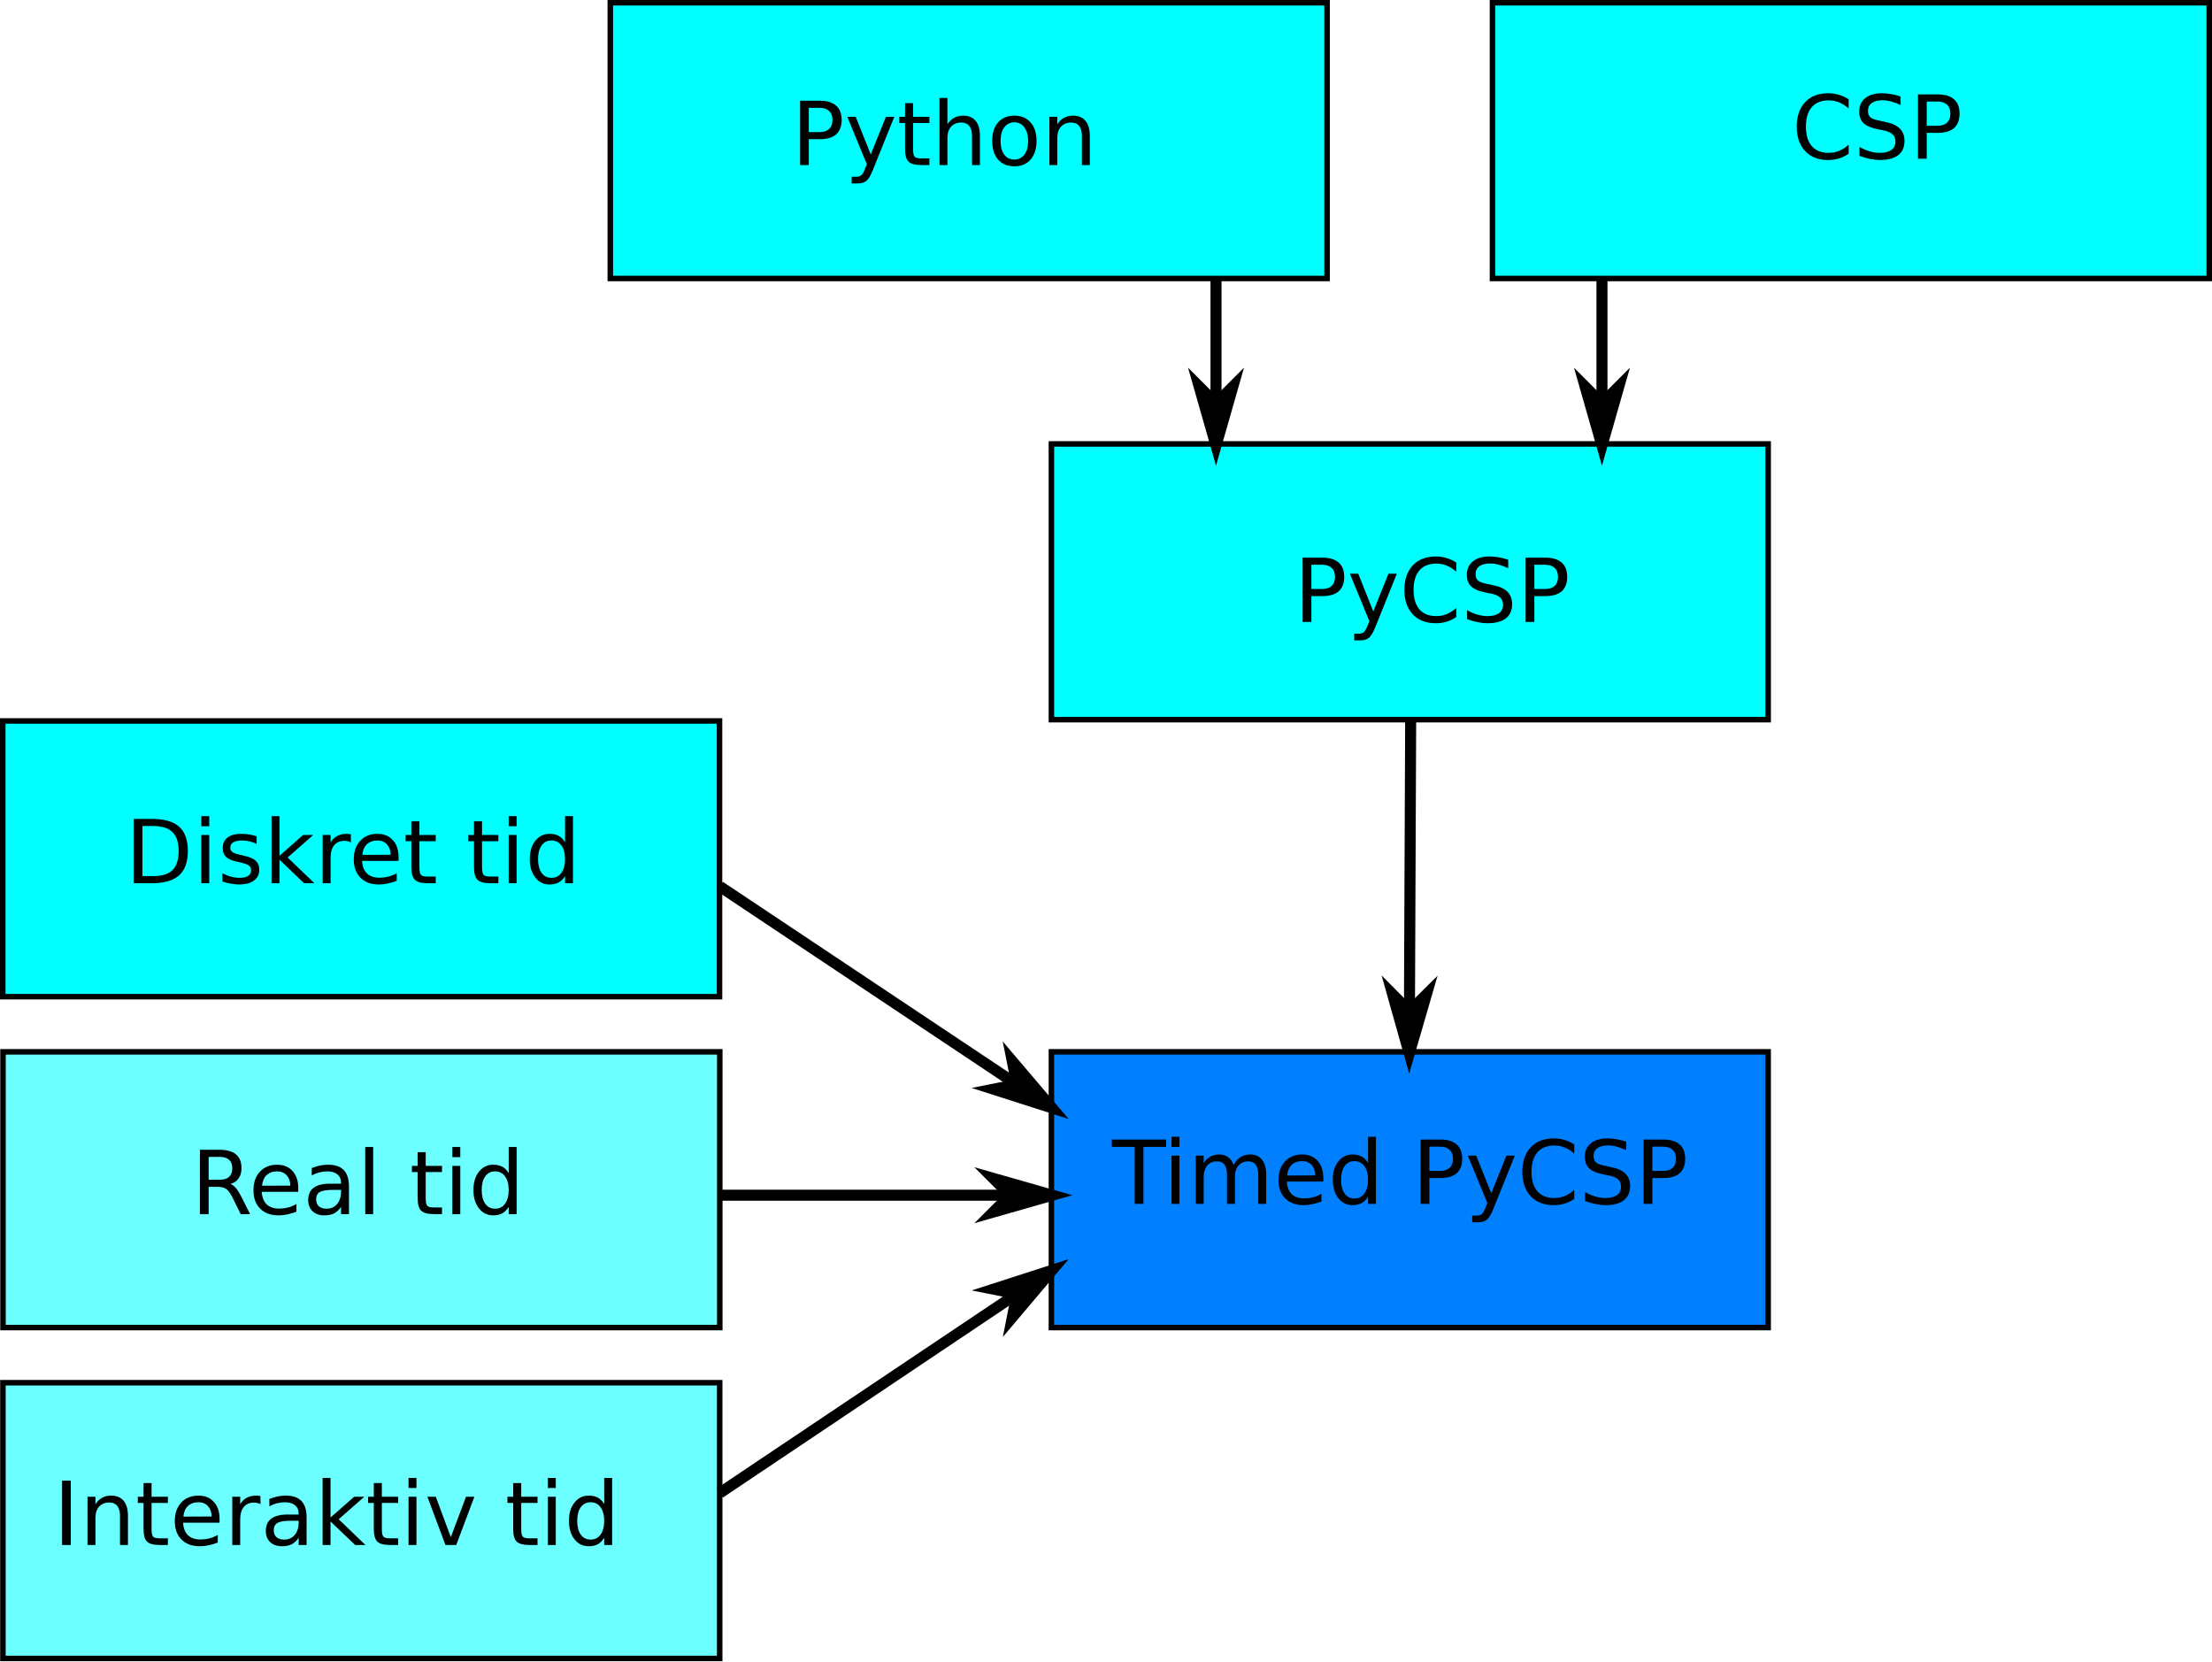
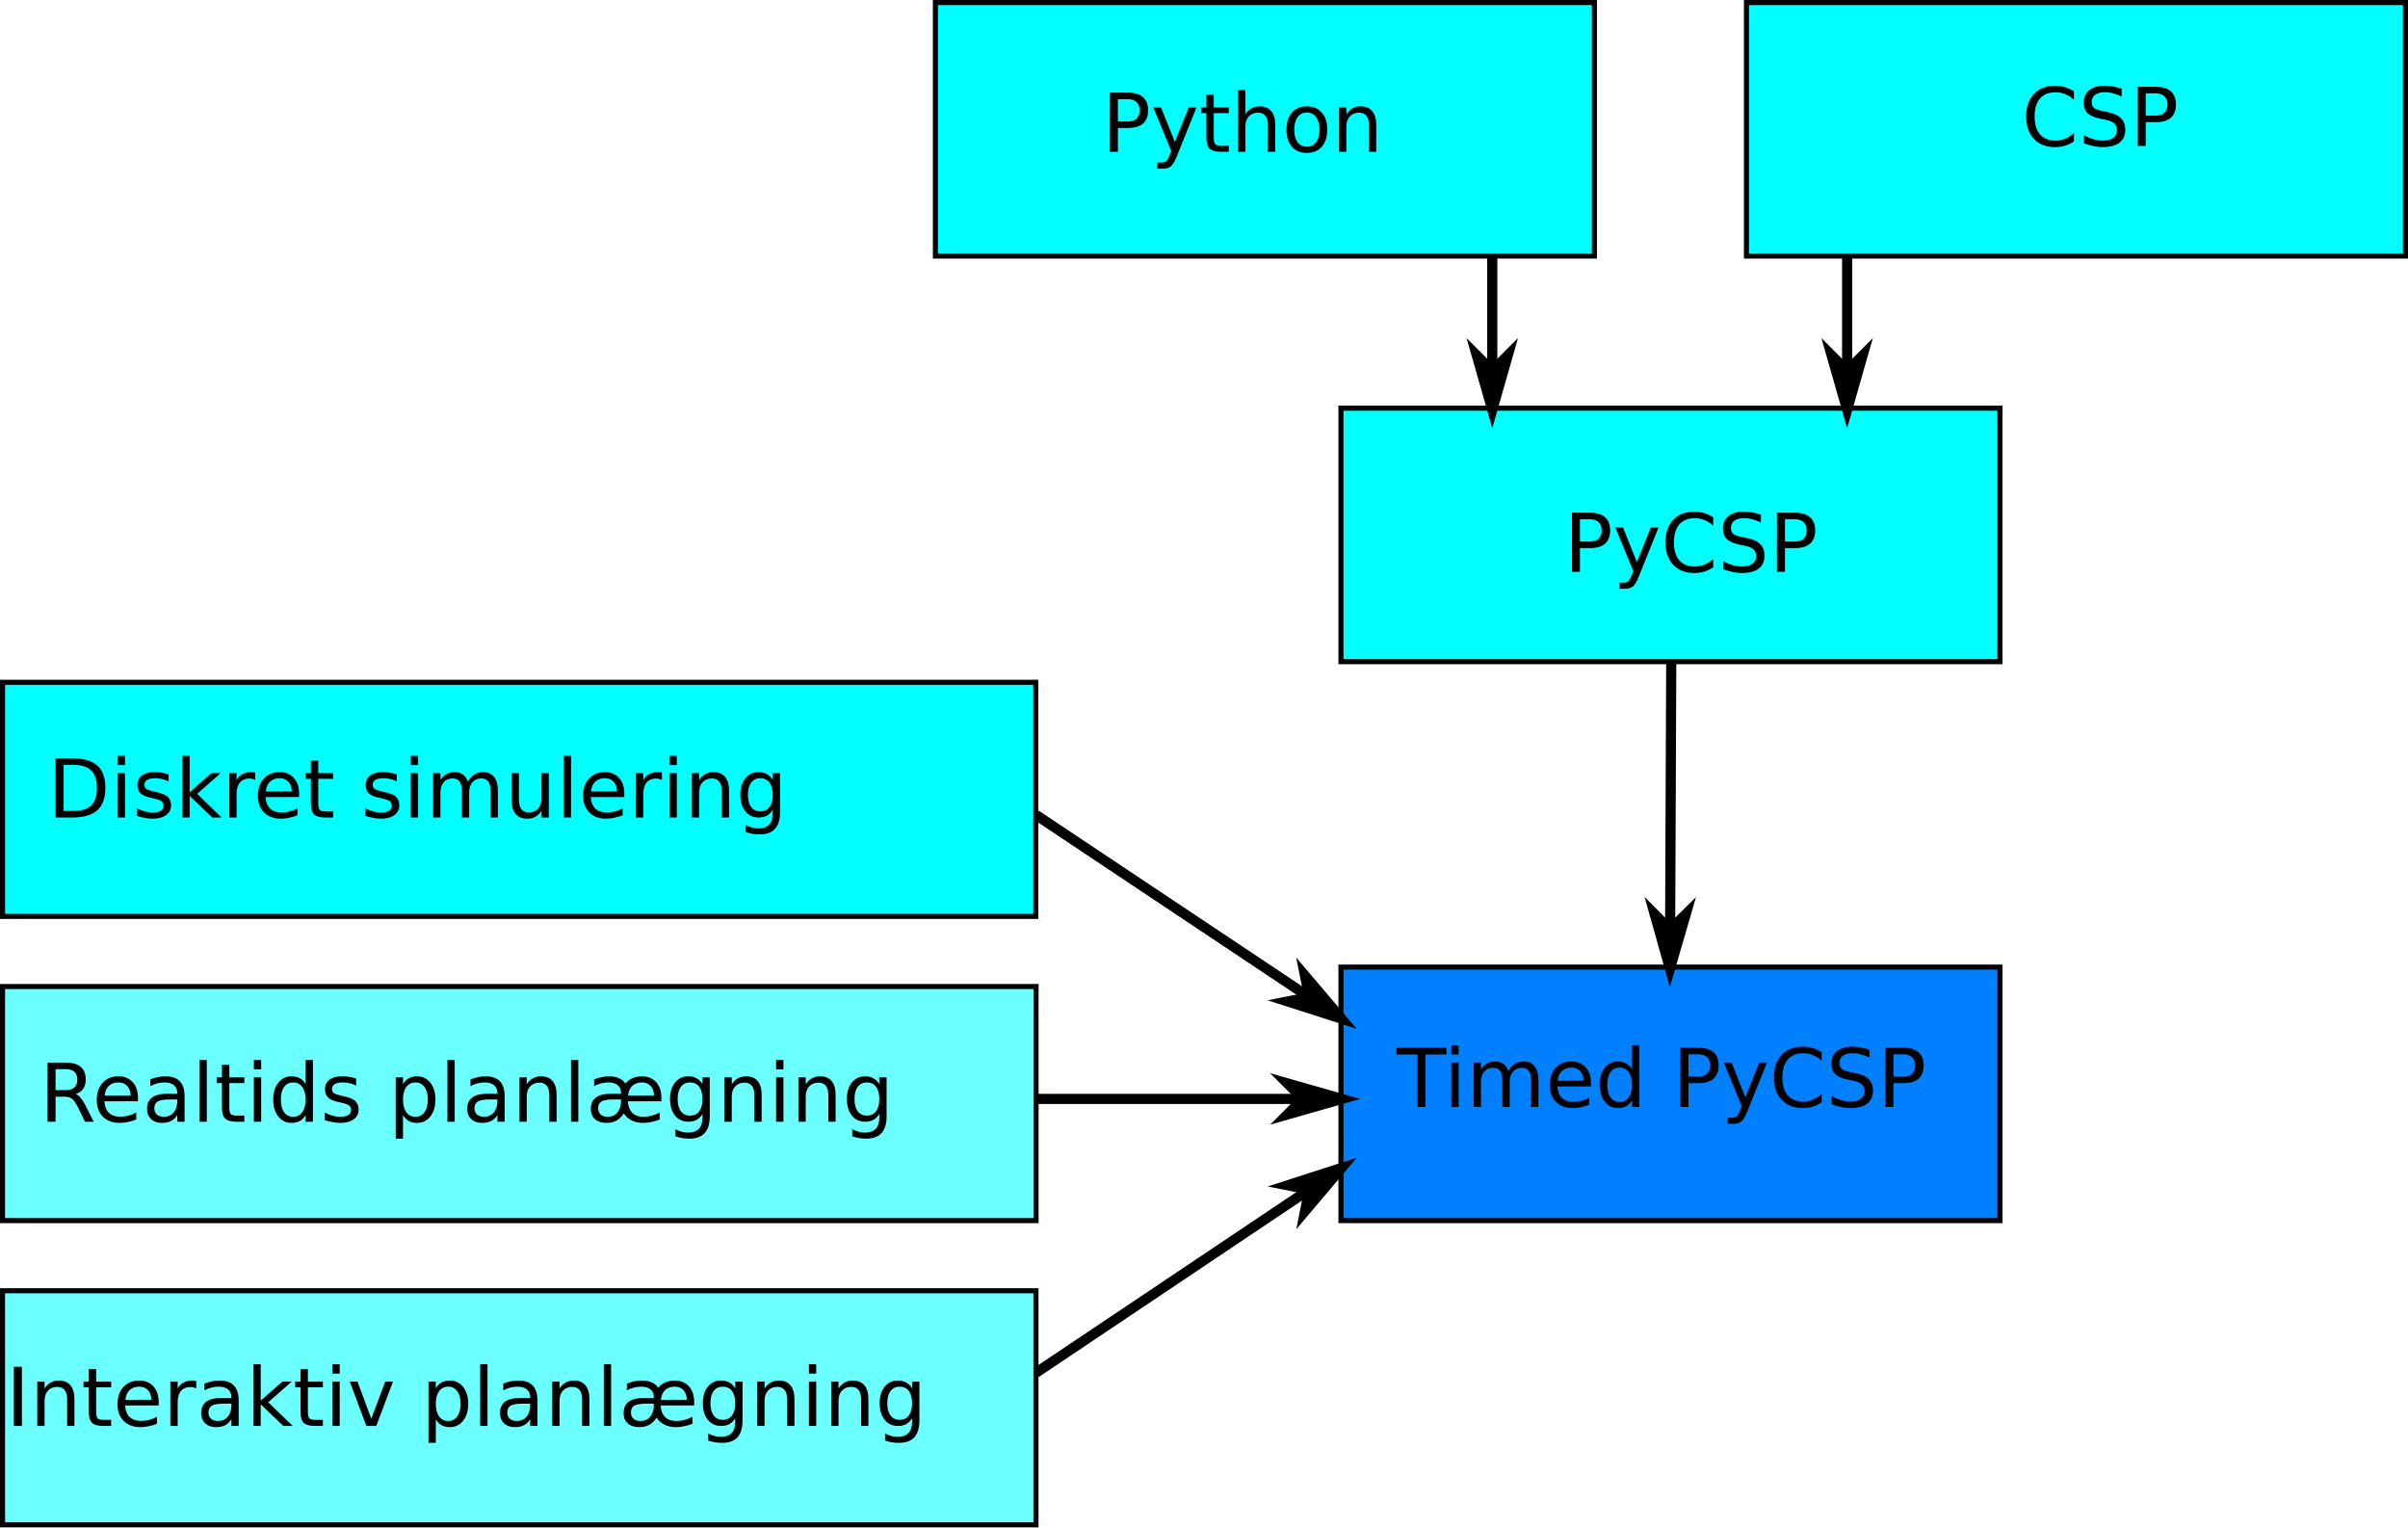
- <svg xmlns="http://www.w3.org/2000/svg" width="300.894" height="225.924" id="svg2" version="1.1">
+ <svg xmlns="http://www.w3.org/2000/svg" width="356.269" height="225.924" id="svg2" version="1.1">
  <defs id="defs4">
    <marker orient="auto" refY="0" refX="0" id="Arrow1Mend" style="overflow:visible">
      <path id="path3688" d="M 0,0 5,-5 -12.5,0 5,5 0,0 z" style="fill-rule:evenodd;stroke:#000000;stroke-width:1pt;marker-start:none" transform="matrix(-0.4,0,0,-0.4,-4,0)" />
    </marker>
    <linearGradient id="linearGradient3638">
      <stop style="stop-color:#00ffff;stop-opacity:0.384;" offset="0" id="stop3640" />
      <stop style="stop-color:#00ffff;stop-opacity:0;" offset="1" id="stop3642" />
    </linearGradient>
  </defs>
-   <g id="layer1" transform="translate(-194.5761,-339.3422)">
-     <rect style="fill:#00ffff;fill-opacity:0.576;stroke:#000000;stroke-width:0.75;stroke-miterlimit:4;stroke-opacity:1;stroke-dasharray:none" id="rect2818" width="97.5" height="37.5" x="194.986" y="482.391" />
-     <rect y="527.391" x="194.974" height="37.5" width="97.5" id="rect2820-4" style="fill:#00ffff;fill-opacity:0.576;stroke:#000000;stroke-width:0.75;stroke-miterlimit:4;stroke-opacity:1;stroke-dasharray:none" />
-     <rect y="437.391" x="194.951" height="37.5" width="97.5" id="rect2820-4-4" style="fill:#00ffff;fill-opacity:1;fill-rule:nonzero;stroke:#000000;stroke-width:0.75;stroke-miterlimit:4;stroke-opacity:1;stroke-dasharray:none" />
+   <g id="layer1" transform="translate(-139.2011,-339.3422)">
+     <rect style="fill:#00ffff;fill-opacity:0.576;stroke:#000000;stroke-width:0.75;stroke-miterlimit:4;stroke-opacity:1;stroke-dasharray:none" id="rect2818" width="152.91" height="34.625" x="139.576" y="485.266" />
+     <rect y="530.266" x="139.576" height="34.625" width="152.897" id="rect2820-4" style="fill:#00ffff;fill-opacity:0.576;stroke:#000000;stroke-width:0.75;stroke-miterlimit:4;stroke-opacity:1;stroke-dasharray:none" />
+     <rect y="440.266" x="139.576" height="34.624" width="152.875" id="rect2820-4-4" style="fill:#00ffff;fill-opacity:1;fill-rule:nonzero;stroke:#000000;stroke-width:0.75;stroke-miterlimit:4;stroke-opacity:1;stroke-dasharray:none" />
    <rect style="fill:#00ffff;fill-opacity:1;fill-rule:nonzero;stroke:#000000;stroke-width:0.75;stroke-linejoin:miter;stroke-miterlimit:4;stroke-opacity:1;stroke-dasharray:none" id="rect3658" width="97.5" height="37.5" x="277.596" y="339.717" />
    <rect y="339.717" x="397.596" height="37.5" width="97.5" id="rect3660" style="fill:#00ffff;fill-opacity:1;fill-rule:nonzero;stroke:#000000;stroke-width:0.75;stroke-miterlimit:4;stroke-opacity:1;stroke-dasharray:none" />
    <rect y="399.717" x="337.596" height="37.5" width="97.5" id="rect3662" style="fill:#00ffff;fill-opacity:1;fill-rule:nonzero;stroke:#000000;stroke-width:0.75;stroke-miterlimit:4;stroke-opacity:1;stroke-dasharray:none" />
    <path style="fill:none;stroke:#000000;stroke-width:1.5px;stroke-linecap:butt;stroke-linejoin:miter;stroke-opacity:1;marker-end:url(#Arrow1Mend)" d="m 412.488,377.217 0,22.5" id="path3668" />
    <path style="fill:none;stroke:#000000;stroke-width:1.5px;stroke-linecap:butt;stroke-linejoin:miter;stroke-opacity:1;marker-end:url(#Arrow1Mend)" d="m 359.988,377.217 0,22.5" id="path3672" />
    <rect style="fill:#0080ff;fill-opacity:1;fill-rule:nonzero;stroke:#000000;stroke-width:0.75;stroke-miterlimit:4;stroke-opacity:1;stroke-dasharray:none" id="rect4308" width="97.5" height="37.5" x="337.596" y="482.391" />
    <text xml:space="preserve" style="font-size:12px;font-style:normal;font-weight:normal;text-align:justify;text-anchor:start;fill:#000000;fill-opacity:1;stroke:none;font-family:Bitstream Vera Sans" x="302.238" y="361.789" id="text4310">
      <tspan id="tspan4312" x="302.238" y="361.789">Python</tspan>
    </text>
    <text id="text4314" y="360.931" x="438.31" style="font-size:12px;font-style:normal;font-weight:normal;text-align:justify;text-anchor:start;fill:#000000;fill-opacity:1;stroke:none;font-family:Bitstream Vera Sans" xml:space="preserve">
      <tspan y="360.931" x="438.31" id="tspan4316">CSP</tspan>
    </text>
    <text xml:space="preserve" style="font-size:12px;font-style:normal;font-weight:normal;text-align:justify;text-anchor:start;fill:#000000;fill-opacity:1;stroke:none;font-family:Bitstream Vera Sans" x="370.596" y="423.931" id="text4318">
      <tspan id="tspan4320" x="370.596" y="423.931">PyCSP</tspan>
    </text>
-     <text id="text4322" y="459.463" x="211.596" style="font-size:12px;font-style:normal;font-weight:normal;text-align:start;text-anchor:start;fill:#000000;fill-opacity:1;stroke:none;font-family:Bitstream Vera Sans" xml:space="preserve">
-       <tspan y="459.463" x="211.596" id="tspan4324">Diskret tid</tspan>
+     <text id="text4322" y="460.266" x="214.326" style="font-size:12px;font-style:normal;font-weight:normal;text-align:center;text-anchor:middle;fill:#000000;fill-opacity:1;stroke:none;font-family:Bitstream Vera Sans" xml:space="preserve">
+       <tspan y="460.266" x="214.326" id="tspan4324">Diskret simulering</tspan>
+       <tspan y="475.266" x="214.326" id="tspan3622" />
    </text>
-     <text xml:space="preserve" style="font-size:12px;font-style:normal;font-weight:normal;text-align:justify;text-anchor:start;fill:#000000;fill-opacity:1;stroke:none;font-family:Bitstream Vera Sans" x="220.596" y="504.463" id="text4326">
-       <tspan id="tspan4328" x="220.596" y="504.463">Real tid</tspan>
+     <text xml:space="preserve" style="font-size:12px;font-style:normal;font-weight:normal;text-align:center;text-anchor:middle;fill:#000000;fill-opacity:1;stroke:none;font-family:Bitstream Vera Sans" x="217.799" y="505.266" id="text4326">
+       <tspan id="tspan4328" x="217.799" y="505.266">Realtids planlægning</tspan>
    </text>
-     <text id="text4330" y="549.463" x="201.846" style="font-size:12px;font-style:normal;font-weight:normal;text-align:justify;text-anchor:start;fill:#000000;fill-opacity:1;stroke:none;font-family:Bitstream Vera Sans" xml:space="preserve">
-       <tspan y="549.463" x="201.846" id="tspan4332">Interaktiv tid</tspan>
+     <text id="text4330" y="550.266" x="217.732" style="font-size:12px;font-style:normal;font-weight:normal;text-align:justify;text-anchor:start;fill:#000000;fill-opacity:1;stroke:none;font-family:Bitstream Vera Sans" xml:space="preserve">
+       <tspan y="550.266" x="217.732" id="tspan4332" style="text-align:center;text-anchor:middle">Interaktiv planlægning</tspan>
    </text>
    <text xml:space="preserve" style="font-size:12px;font-style:normal;font-weight:normal;text-align:justify;text-anchor:start;fill:#000000;fill-opacity:1;stroke:none;font-family:Bitstream Vera Sans" x="345.846" y="503.07" id="text4334">
      <tspan id="tspan4336" x="345.846" y="503.07">Timed PyCSP</tspan>
    </text>
    <path style="fill:none;stroke:#000000;stroke-width:1.5px;stroke-linecap:butt;stroke-linejoin:miter;stroke-opacity:1;marker-end:url(#Arrow1Mend)" d="m 292.488,459.891 45,30" id="path4338" />
    <path id="path4526" d="m 292.488,501.891 45,0" style="fill:none;stroke:#000000;stroke-width:1.5px;stroke-linecap:butt;stroke-linejoin:miter;stroke-opacity:1;marker-end:url(#Arrow1Mend)" />
    <path style="fill:none;stroke:#000000;stroke-width:1.5px;stroke-linecap:butt;stroke-linejoin:miter;stroke-opacity:1;marker-end:url(#Arrow1Mend)" d="m 292.488,542.391 45,-30.161" id="path4530" />
    <path id="path4534" d="m 386.466,437.391 -0.189,45" style="fill:none;stroke:#000000;stroke-width:1.5px;stroke-linecap:butt;stroke-linejoin:miter;stroke-opacity:1;marker-end:url(#Arrow1Mend)" />
  </g>
</svg>
